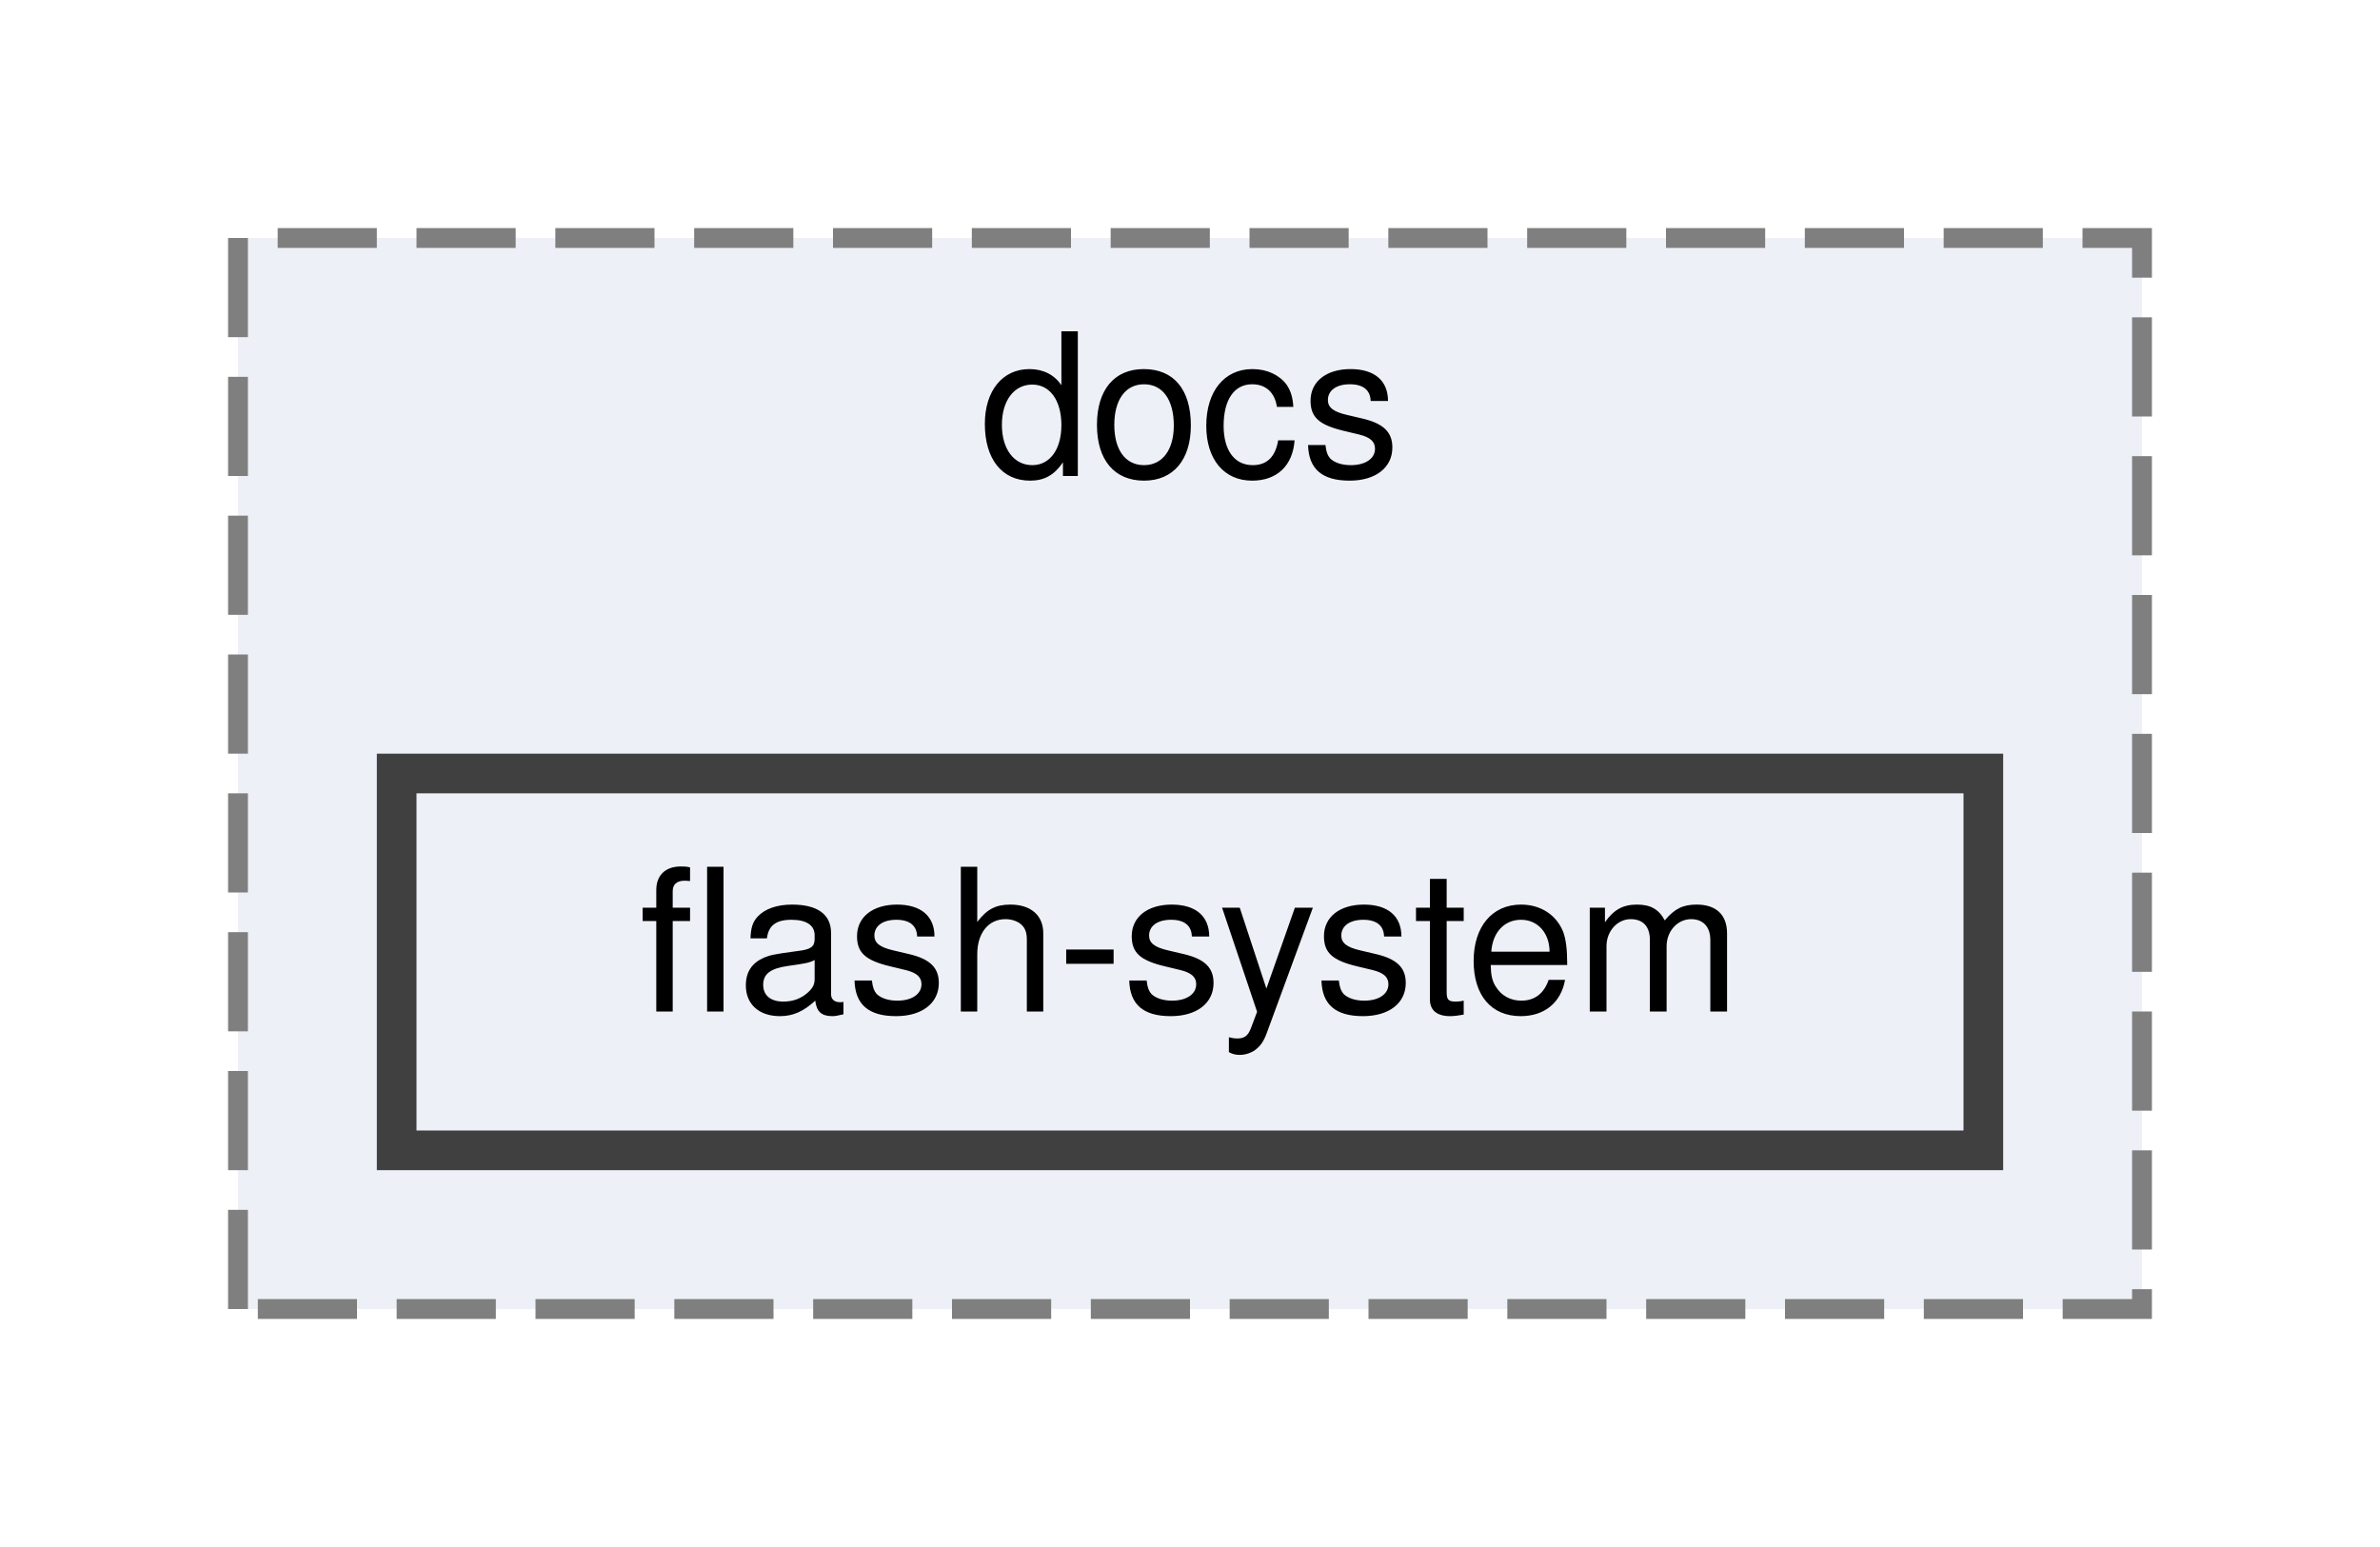
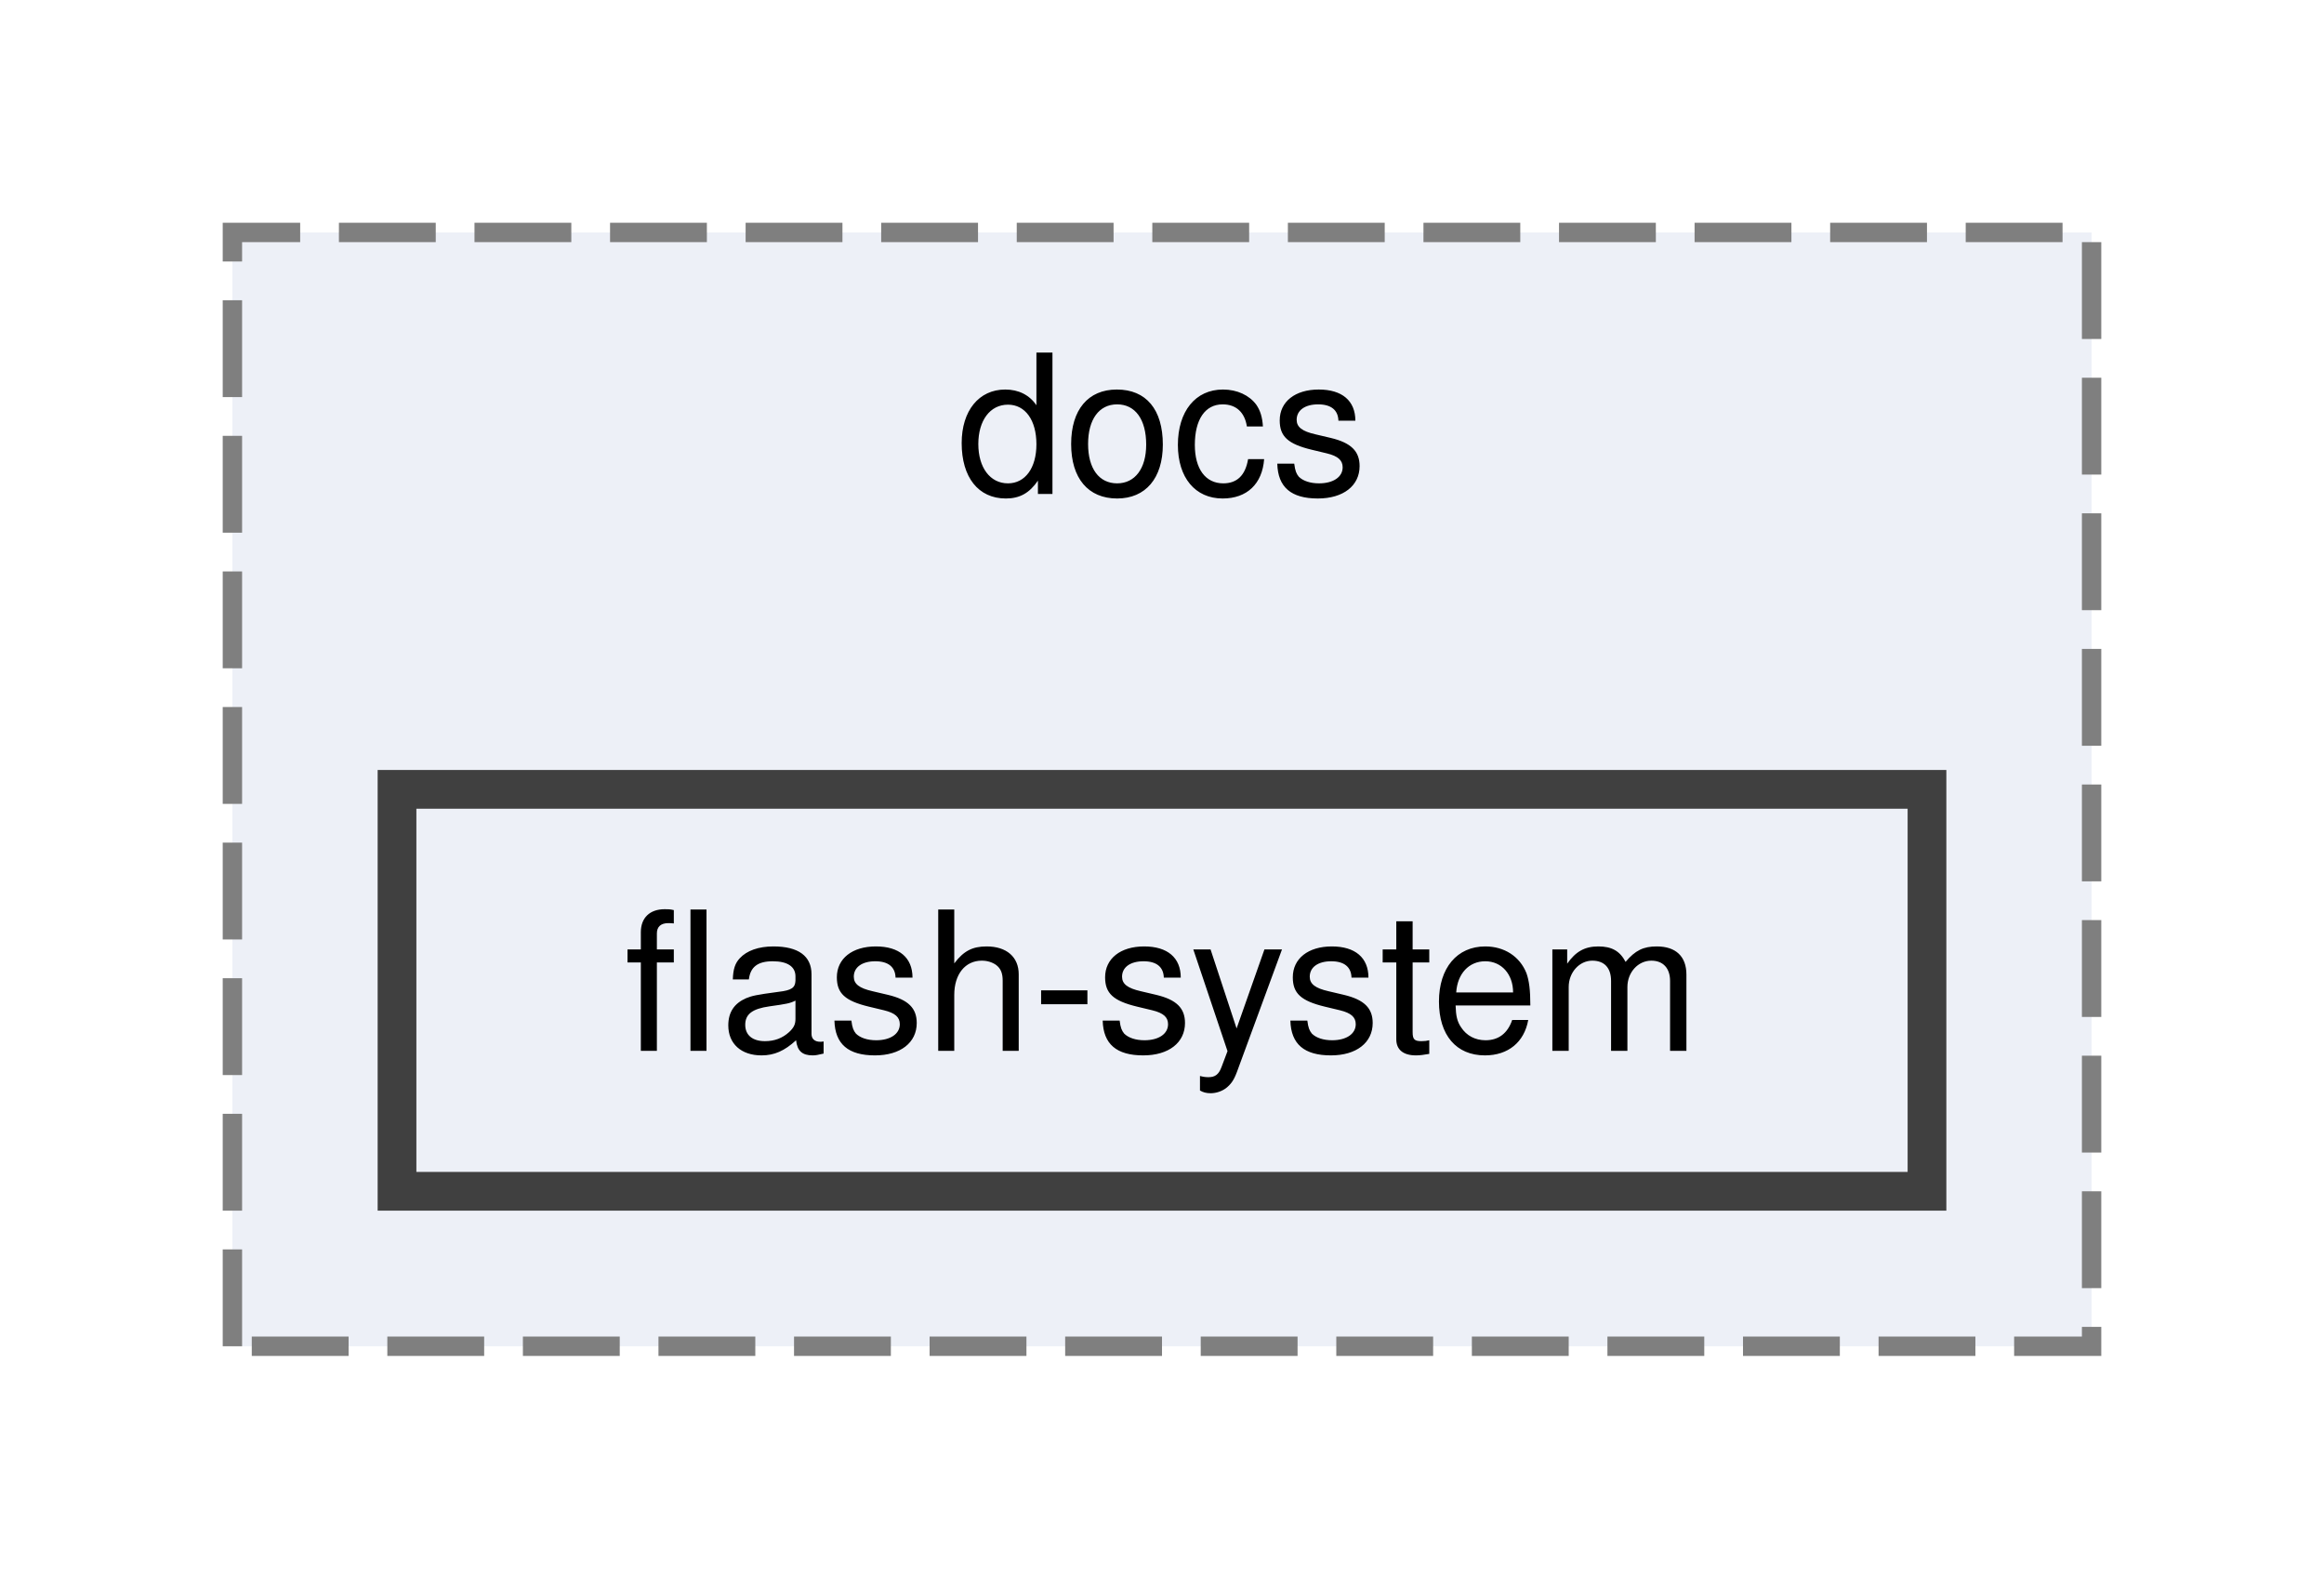
- <svg xmlns="http://www.w3.org/2000/svg" xmlns:xlink="http://www.w3.org/1999/xlink" width="120pt" height="78pt" viewBox="0.00 0.00 120.00 78.00">
-   <g id="graph0" class="graph" transform="scale(1 1) rotate(0) translate(4 74)">
+ <svg xmlns="http://www.w3.org/2000/svg" xmlns:xlink="http://www.w3.org/1999/xlink" width="120pt" height="82pt" viewBox="0.00 0.00 120.00 82.00">
+   <g id="graph0" class="graph" transform="scale(1 1) rotate(0) translate(4 77.5)">
    <g id="clust1" class="cluster">
      <g id="a_clust1">
        <a xlink:href="dir_31aa01b6e80ed86b0c1a29aeb5ff281a.html" target="_top" xlink:title="docs">
-           <polygon fill="#edf0f7" stroke="#7f7f7f" stroke-dasharray="5,2" points="8,-8 8,-62 104,-62 104,-8 8,-8" />
-           <text text-anchor="middle" x="56" y="-50" font-family="Helvetica,sans-Serif" font-size="10.00">docs</text>
+           <polygon fill="#edf0f7" stroke="#7f7f7f" stroke-dasharray="5,2" points="8,-8 8,-65.5 104,-65.5 104,-8 8,-8" />
+           <text xml:space="preserve" text-anchor="middle" x="56" y="-52" font-family="Helvetica,sans-Serif" font-size="10.00">docs</text>
        </a>
      </g>
    </g>
    <g id="node1" class="node">
      <g id="a_node1">
        <a xlink:href="dir_80d5de6f1c574a7c912c4f40ab3491ab.html" target="_top" xlink:title="flash-system">
-           <polygon fill="#edf0f7" stroke="#404040" stroke-width="2" points="96,-35 16,-35 16,-16 96,-16 96,-35" />
-           <text text-anchor="middle" x="56" y="-23" font-family="Helvetica,sans-Serif" font-size="10.00">flash-system</text>
+           <polygon fill="#edf0f7" stroke="#404040" stroke-width="2" points="95.5,-36.75 16.5,-36.75 16.5,-16 95.5,-16 95.5,-36.75" />
+           <text xml:space="preserve" text-anchor="middle" x="56" y="-23.25" font-family="Helvetica,sans-Serif" font-size="10.00">flash-system</text>
        </a>
      </g>
    </g>
  </g>
</svg>
